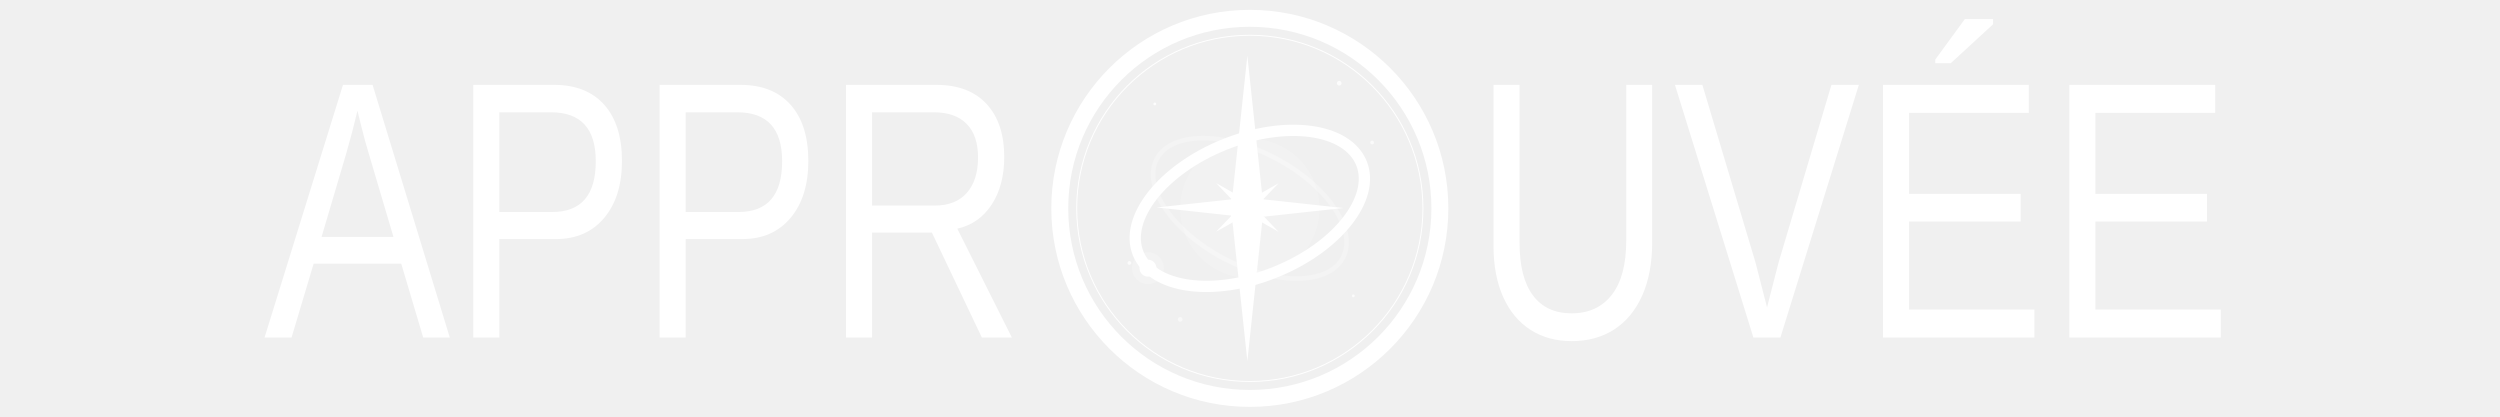
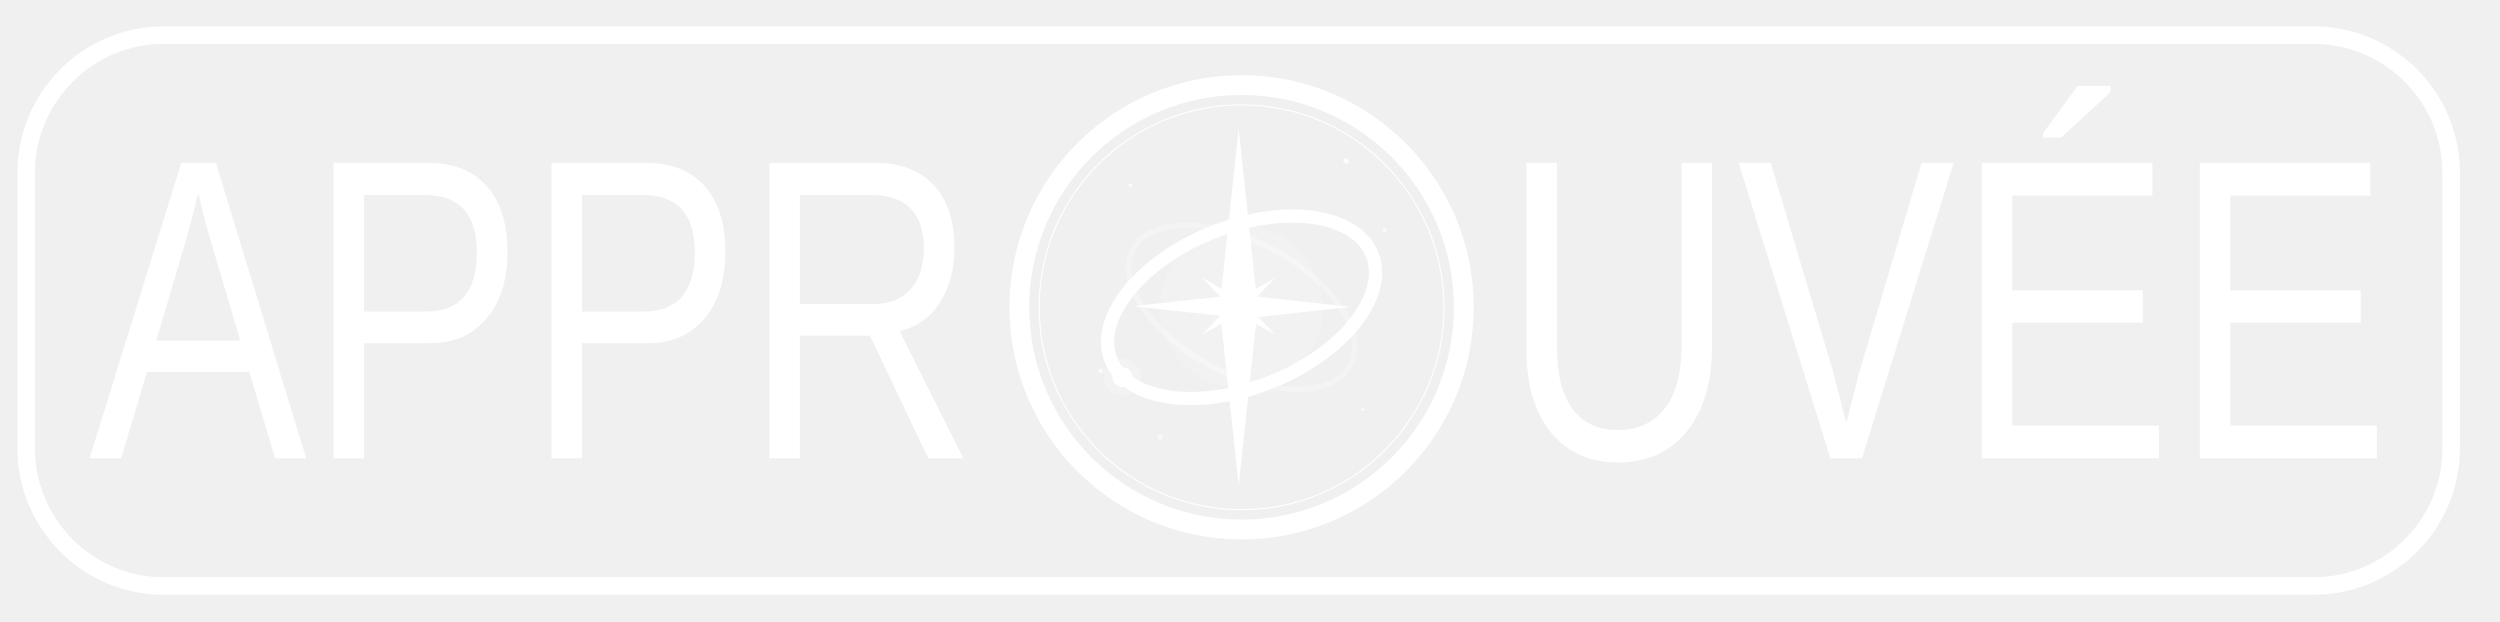
- <svg xmlns="http://www.w3.org/2000/svg" width="100%" height="100%" viewBox="0 0 62520 10420" version="1.1" xml:space="preserve" style="fill-rule:evenodd;clip-rule:evenodd;">
-   <circle cx="31255.554" cy="5210.983" r="4752.779" style="fill:none;stroke:#fff;stroke-width:423.5px;" />
-   <circle cx="31255.554" cy="5210.983" r="4329.262" style="fill:none;stroke:#fff;stroke-width:23.54px;" />
-   <circle cx="28879.167" cy="2599.308" r="35.292" style="fill:#fff;fill-opacity:0.85;" />
-   <circle cx="33490.771" cy="2081.679" r="58.821" style="fill:#fff;fill-opacity:0.78;" />
-   <circle cx="34314.275" cy="3563.983" r="47.058" style="fill:#fff;fill-opacity:0.65;" />
-   <circle cx="28243.896" cy="6575.642" r="47.058" style="fill:#fff;fill-opacity:0.72;" />
-   <circle cx="33843.7" cy="7399.146" r="35.292" style="fill:#fff;fill-opacity:0.72;" />
-   <circle cx="29514.438" cy="7987.358" r="58.821" style="fill:#fff;fill-opacity:0.52;" />
-   <path d="M31193.725,9029.735l-370.967,-3478.917l370.967,-765.365l370.967,765.365l-370.967,3478.917Z" style="fill:#fff;fill-rule:nonzero;" />
-   <path d="M30612.138,3618.467c1541.146,-622.663 3080.671,-414.604 3435.783,464.333c355.112,878.938 -607.796,2098.046 -2148.946,2720.708c-1541.146,622.663 -3080.671,414.604 -3435.783,-464.333c-355.112,-878.937 607.796,-2098.046 2148.946,-2720.708Z" style="fill:url(#_Linear1);stroke:#fff;stroke-width:282.33px;" />
-   <path d="M31918.317,3964.512c1284.167,682.804 2029.775,1795.679 1663.988,2483.625c-365.788,687.946 -1705.342,692.121 -2989.508,9.317c-1284.167,-682.804 -2029.775,-1795.679 -1663.987,-2483.625c365.788,-687.946 1705.342,-692.121 2989.508,-9.317l-0.001,0Z" style="fill:#68e1d2;fill-opacity:0;stroke:#fff;stroke-opacity:0.24;stroke-width:117.63px;" />
-   <circle cx="28708.292" cy="6706.017" r="399.987" style="fill:#fff;fill-opacity:0.18;" />
-   <circle cx="28708.292" cy="6706.017" r="211.758" style="fill:#fff;" />
-   <circle cx="31255.554" cy="5210.983" r="1741.117" style="fill:#fff;fill-opacity:0.16;" />
-   <path d="M31193.725,1392.236l370.967,3478.917l-370.967,765.365l-370.967,-765.365l370.967,-3478.917Z" style="fill:#fff;fill-rule:nonzero;" />
-   <path d="M28926.701,5188.328l2267.024,-247.31l494.625,247.31l-494.625,247.31l-2267.024,-247.31Z" style="fill:#fff;fill-rule:nonzero;" />
-   <path d="M33584.407,5202.116l-2267.024,247.31l-494.625,-247.31l494.625,-247.31l2267.024,247.31Z" style="fill:#fff;fill-rule:nonzero;" />
-   <path d="M31975.681,4581.971l-693.543,720.372l-268.064,25.302l91.244,-253.323l870.363,-492.351Z" style="fill:#fff;fill-rule:nonzero;" />
-   <path d="M31973.664,5797.281l-868.725,-495.233l-90.403,-253.624l267.975,26.188l691.152,722.668l0.001,0.001Z" style="fill:#fff;fill-rule:nonzero;" />
-   <path d="M30411.775,5794.689l693.543,-720.372l268.064,-25.302l-91.244,253.323l-870.363,492.351Z" style="fill:#fff;fill-rule:nonzero;" />
-   <path d="M30413.793,4579.38l868.725,495.233l90.403,253.624l-267.975,-26.188l-691.152,-722.668l-0.001,-0.001Z" style="fill:#fff;fill-rule:nonzero;" />
-   <circle cx="31193.725" cy="5188.328" r="453.406" style="fill:#fff;" />
+ <svg xmlns="http://www.w3.org/2000/svg" width="100%" height="100%" viewBox="0 0 2167 539" version="1.1" xml:space="preserve" style="fill-rule:evenodd;clip-rule:evenodd;stroke-linecap:round;stroke-linejoin:round;stroke-miterlimit:1.5;">
+   <path d="M2124.672,149.812l0,238.776c0,65.892 -53.496,119.388 -119.388,119.388l-1863.19,0c-65.892,0 -119.388,-53.496 -119.388,-119.388l0,-238.776c0,-65.892 53.496,-119.388 119.388,-119.388l1863.19,0c65.892,0 119.388,53.496 119.388,119.388Z" style="fill-opacity:0;stroke:#fff;stroke-width:15.19px;" />
+   <circle cx="1076.195" cy="266.358" r="192.611" style="fill:none;stroke:#fff;stroke-width:17.16px;stroke-linecap:butt;stroke-linejoin:miter;stroke-miterlimit:4;" />
+   <circle cx="1076.195" cy="266.358" r="175.448" style="fill:none;stroke:#fff;stroke-width:0.95px;stroke-linecap:butt;stroke-linejoin:miter;stroke-miterlimit:4;" />
+   <circle cx="979.889" cy="160.518" r="1.43" style="fill:#fff;fill-opacity:0.85;" />
+   <circle cx="1166.78" cy="139.54" r="2.384" style="fill:#fff;fill-opacity:0.78;" />
+   <circle cx="1200.153" cy="199.612" r="1.907" style="fill:#fff;fill-opacity:0.65;" />
+   <circle cx="954.144" cy="321.663" r="1.907" style="fill:#fff;fill-opacity:0.72;" />
+   <circle cx="1181.082" cy="355.036" r="1.43" style="fill:#fff;fill-opacity:0.72;" />
+   <circle cx="1005.634" cy="378.874" r="2.384" style="fill:#fff;fill-opacity:0.52;" />
+   <path d="M1073.689,421.117l-15.034,-140.987l15.034,-31.017l15.034,31.017l-15.034,140.987Z" style="fill:#fff;fill-rule:nonzero;" />
+   <path d="M1050.12,201.82c62.457,-25.234 124.847,-16.802 139.239,18.818c14.391,35.62 -24.632,85.026 -87.088,110.26c-62.457,25.234 -124.847,16.802 -139.239,-18.818c-14.391,-35.62 24.632,-85.026 87.088,-110.26Z" style="fill:url(#_Linear1);stroke:#fff;stroke-width:11.44px;stroke-linecap:butt;stroke-linejoin:miter;stroke-miterlimit:4;" />
+   <path d="M1103.054,215.844c52.042,27.671 82.259,72.772 67.435,100.652c-14.824,27.88 -69.111,28.049 -121.153,0.378c-52.042,-27.671 -82.259,-72.772 -67.435,-100.652c14.824,-27.88 69.111,-28.049 121.153,-0.378l-0,0Z" style="fill:#68e1d2;fill-opacity:0;stroke:#fff;stroke-opacity:0.24;stroke-width:4.77px;stroke-linecap:butt;stroke-linejoin:miter;stroke-miterlimit:4;" />
+   <circle cx="972.964" cy="326.946" r="16.21" style="fill:#fff;fill-opacity:0.18;" />
+   <circle cx="972.964" cy="326.946" r="8.582" style="fill:#fff;" />
+   <circle cx="1076.195" cy="266.358" r="70.561" style="fill:#fff;fill-opacity:0.16;" />
+   <path d="M1073.689,111.6l15.034,140.987l-15.034,31.017l-15.034,-31.017l15.034,-140.987Z" style="fill:#fff;fill-rule:nonzero;" />
+   <path d="M981.816,265.44l91.874,-10.023l20.045,10.023l-20.045,10.023l-91.874,-10.023Z" style="fill:#fff;fill-rule:nonzero;" />
+   <path d="M1170.574,265.999l-91.874,10.023l-20.045,-10.023l20.045,-10.023l91.874,10.023Z" style="fill:#fff;fill-rule:nonzero;" />
+   <path d="M1105.379,240.867l-28.107,29.194l-10.864,1.025l3.698,-10.266l35.272,-19.953Z" style="fill:#fff;fill-rule:nonzero;" />
+   <path d="M1105.297,290.119l-35.206,-20.07l-3.664,-10.278l10.86,1.061l28.01,29.287l0,0Z" style="fill:#fff;fill-rule:nonzero;" />
+   <path d="M1042,290.014l28.107,-29.194l10.864,-1.025l-3.698,10.266l-35.272,19.953Z" style="fill:#fff;fill-rule:nonzero;" />
+   <path d="M1042.082,240.762l35.206,20.07l3.664,10.278l-10.86,-1.061l-28.01,-29.287l-0,-0Z" style="fill:#fff;fill-rule:nonzero;" />
+   <circle cx="1073.689" cy="265.44" r="18.375" style="fill:#fff;" />
  <g>
-     <g transform="matrix(0.760783,0,0,1,1579.271,0)">
-       <g transform="matrix(9184.214,0,0,9184.214,31611.777,8441.067)" />
-       <text x="6601.835px" y="8441.067px" style="font-family:'ArialMT', 'Arial', sans-serif;font-size:9184.214px;fill:#fff;">APPR</text>
+     <g>
+       <g transform="matrix(0.760783,0,0,1,18.43804,0)">
+         <text x="77.077px" y="397.261px" style="font-family:'ArialMT', 'Arial', sans-serif;font-size:372.2px;fill:#fff;">APPR</text>
+       </g>
    </g>
-     <g transform="matrix(0.760783,0,0,1,2038.877,0)">
-       <g transform="matrix(9184.214,0,0,9184.214,70714.931,8441.067)" />
-       <text x="45704.989px" y="8441.067px" style="font-family:'ArialMT', 'Arial', sans-serif;font-size:9184.214px;fill:#fff;">UVÉE</text>
+     <g>
+       <g transform="matrix(0.760783,0,0,1,311.2963,0)">
+         <text x="1301.313px" y="397.261px" style="font-family:'ArialMT', 'Arial', sans-serif;font-size:372.2px;fill:#fff;">UVÉE</text>
+       </g>
    </g>
  </g>
  <defs>
-     <linearGradient id="_Linear1" x1="0" y1="0" x2="1" y2="0" gradientUnits="userSpaceOnUse" gradientTransform="matrix(6404.835,2411.433,-2411.433,6404.835,28179.623,3941.477)">
+     <linearGradient id="_Linear1" x1="0" y1="0" x2="1" y2="0" gradientUnits="userSpaceOnUse" gradientTransform="matrix(259.5628,97.72588,-97.72588,259.5628,951.5396,214.9104)">
      <stop offset="0" style="stop-color:#68e1d2;stop-opacity:0" />
      <stop offset="0.3" style="stop-color:#68e1d2;stop-opacity:0" />
      <stop offset="0.72" style="stop-color:#eaf3ff;stop-opacity:0" />
      <stop offset="1" style="stop-color:#68e1d2;stop-opacity:0" />
    </linearGradient>
  </defs>
</svg>
